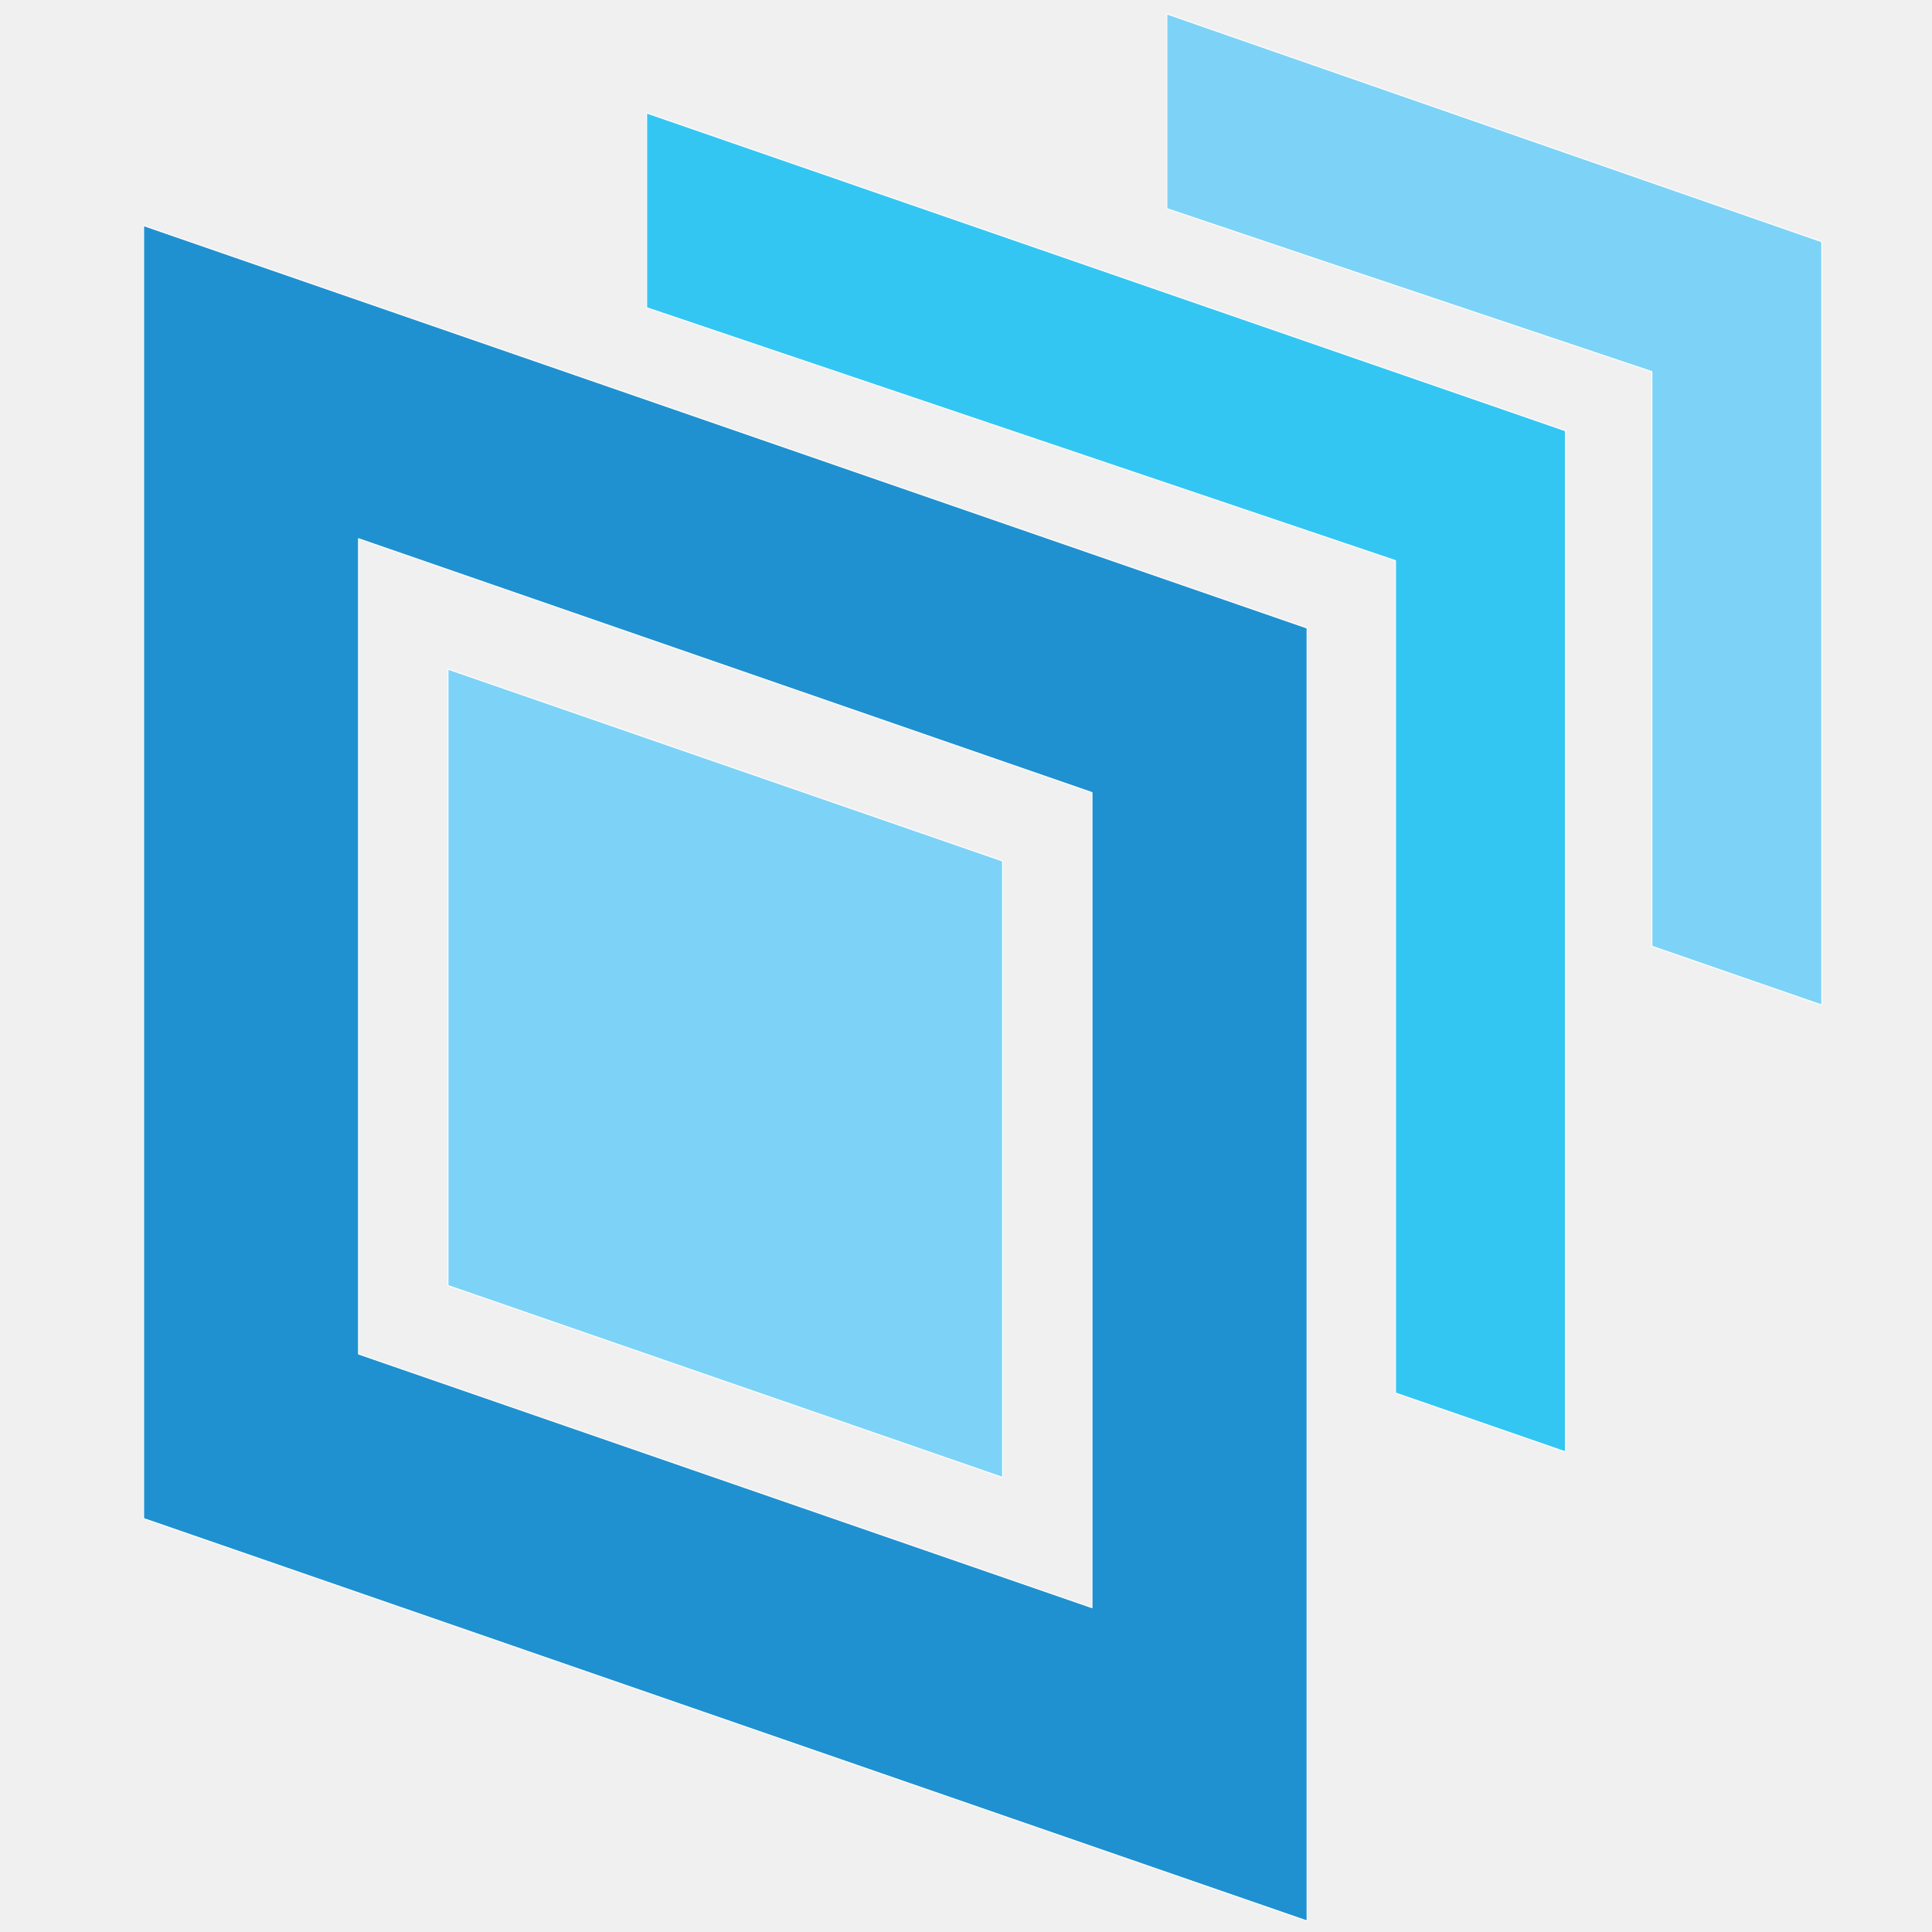
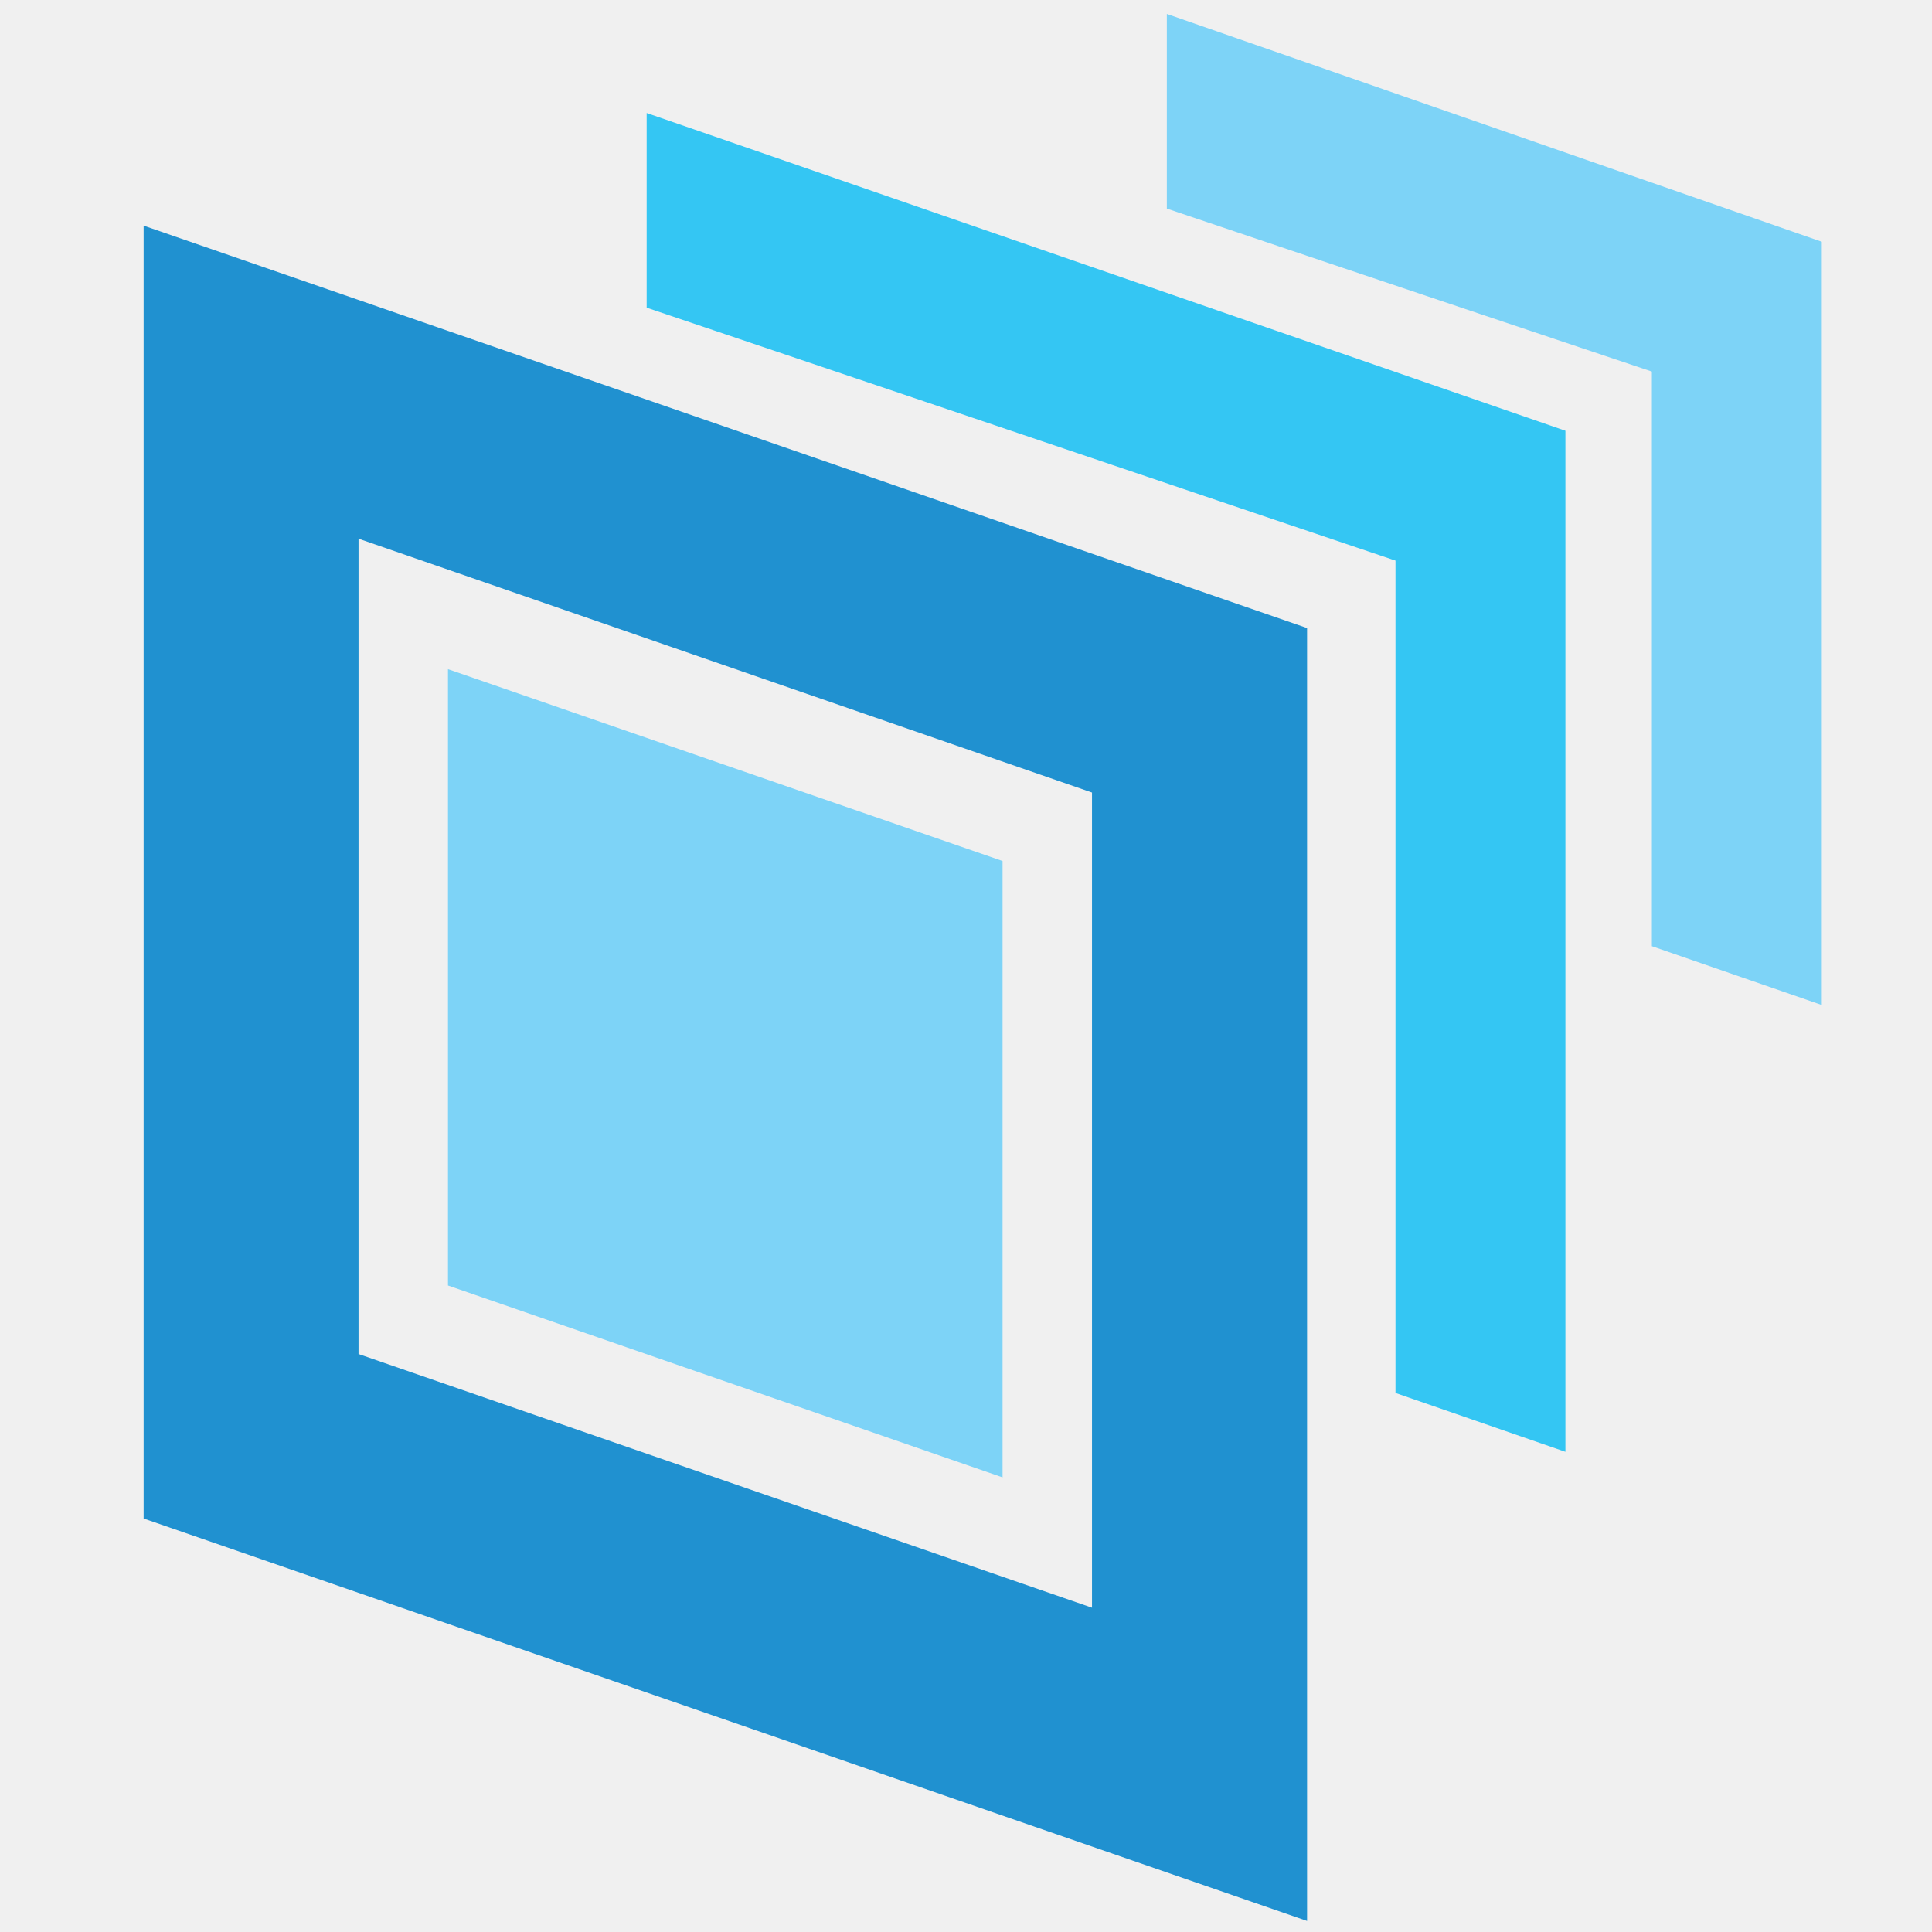
- <svg xmlns="http://www.w3.org/2000/svg" xmlns:ns1="http://vectornator.io" clip-rule="evenodd" fill-rule="evenodd" stroke-linecap="round" stroke-linejoin="round" version="1.1" viewBox="0 0 1024 1024" xml:space="preserve">
-   <g ns1:layerName="Layer 1">
-     <path d="m237.44 354.67 293.94 101.68v326.68l-293.94-101.68v-326.68z" fill="#7dd3f7" stroke="#fff" stroke-linecap="round" stroke-linejoin="round" stroke-width=".5" />
-     <path d="m76.124 119.58v685.26l616.65 213.3v-685.26l-616.65-213.29zm113.9 165.93 388.76 134.55v432.05l-388.76-134.45v-432.15z" fill="#2091d0" stroke="#fff" stroke-linecap="round" stroke-linejoin="round" stroke-width=".5" />
-     <path d="m342.74 163.08 396.9 134.05v441.18l90.064 31.18v-541.18l-486.96-168.41v103.17" fill="#34c6f3" stroke="#fff" stroke-linecap="round" stroke-linejoin="round" stroke-width=".5" />
-     <path d="m618.45 110.56c99.225 33.513 257.08 86.39 257.08 86.39v304.55l90.064 31.18v-404.54l-347.15-120.75v103.17" fill="#7dd3f7" stroke="#fff" stroke-linecap="round" stroke-linejoin="round" stroke-width=".5" />
-     <g fill="#006fbd" opacity="0">
-       <path d="m242.48 771.8h36.985v107.06c0 11.974 1.418 20.718 4.254 26.232 4.411 9.769 14.022 14.653 28.832 14.653 14.731 0 24.302-4.884 28.714-14.653 2.836-5.514 4.254-14.258 4.254-26.232v-107.06h36.985v107.06c0 18.512-2.875 32.928-8.626 43.248-10.713 18.906-31.156 28.359-61.327 28.359s-50.653-9.453-61.445-28.359c-5.751-10.32-8.626-24.736-8.626-43.248v-107.06z" opacity="1" />
-       <path d="m482.7 892.21c1.103 7.957 3.269 13.904 6.499 17.843 5.908 7.169 16.031 10.753 30.368 10.753 8.587 0 15.559-0.945 20.915-2.836 10.162-3.624 15.243-10.359 15.243-20.206 0-5.751-2.52-10.201-7.562-13.352-5.042-3.073-12.959-5.79-23.751-8.154l-18.434-4.135c-18.118-4.097-30.643-8.548-37.576-13.353-11.737-8.035-17.606-20.6-17.606-37.694 0-15.598 5.672-28.557 17.015-38.876 11.344-10.32 28.005-15.48 49.984-15.48 18.355 0 34.011 4.865 46.97 14.593 12.959 9.729 19.753 23.85 20.383 42.362h-34.976c-0.63-10.477-5.199-17.921-13.707-22.333-5.672-2.914-12.723-4.372-21.152-4.372-9.374 0-16.858 1.891-22.451 5.672s-8.389 9.059-8.389 15.834c0 6.223 2.757 10.871 8.271 13.943 3.545 2.049 11.107 4.451 22.688 7.208l30.013 7.208c13.156 3.151 23.082 7.366 29.778 12.644 10.398 8.193 15.597 20.048 15.597 35.567 0 15.913-6.085 29.128-18.256 39.644-12.171 10.517-29.364 15.775-51.579 15.775-22.687 0-40.53-5.179-53.528-15.538s-19.497-24.598-19.497-42.717h34.74z" opacity="1" />
-       <path d="m692.21 802.05v113.67h33.558c17.174 0 29.148-8.468 35.922-25.405 3.703-9.296 5.554-20.364 5.554-33.204 0-17.725-2.777-31.333-8.331-40.826-5.553-9.493-16.602-14.239-33.145-14.239h-33.558zm66.644-26.469c12.211 4.018 22.097 11.384 29.66 22.097 6.065 8.666 10.201 18.04 12.407 28.123 2.205 10.084 3.308 19.694 3.308 28.832 0 23.16-4.647 42.776-13.943 58.846-12.604 21.663-32.062 32.495-58.373 32.495h-75.034v-174.17h75.034c10.792 0.158 19.773 1.418 26.941 3.781z" opacity="1" />
-     </g>
-   </g>
+ <svg xmlns="http://www.w3.org/2000/svg" version="1.1" viewBox="0 0 1024 1024" xml:space="preserve">
+   <path d="m237.44 354.67 293.94 101.68v326.68l-293.94-101.68v-326.68z" fill="#7dd3f7" />
+   <path d="m76.124 119.58v685.26l616.65 213.3v-685.26l-616.65-213.29zm113.9 165.93 388.76 134.55v432.05l-388.76-134.45v-432.15z" fill="#2091d0" />
+   <path d="m342.74 163.08 396.9 134.05v441.18l90.064 31.18v-541.18l-486.96-168.41v103.17" fill="#34c6f3" />
+   <path d="m618.45 110.56c99.225 33.513 257.08 86.39 257.08 86.39v304.55l90.064 31.18v-404.54l-347.15-120.75v103.17" fill="#7dd3f7" />
</svg>
